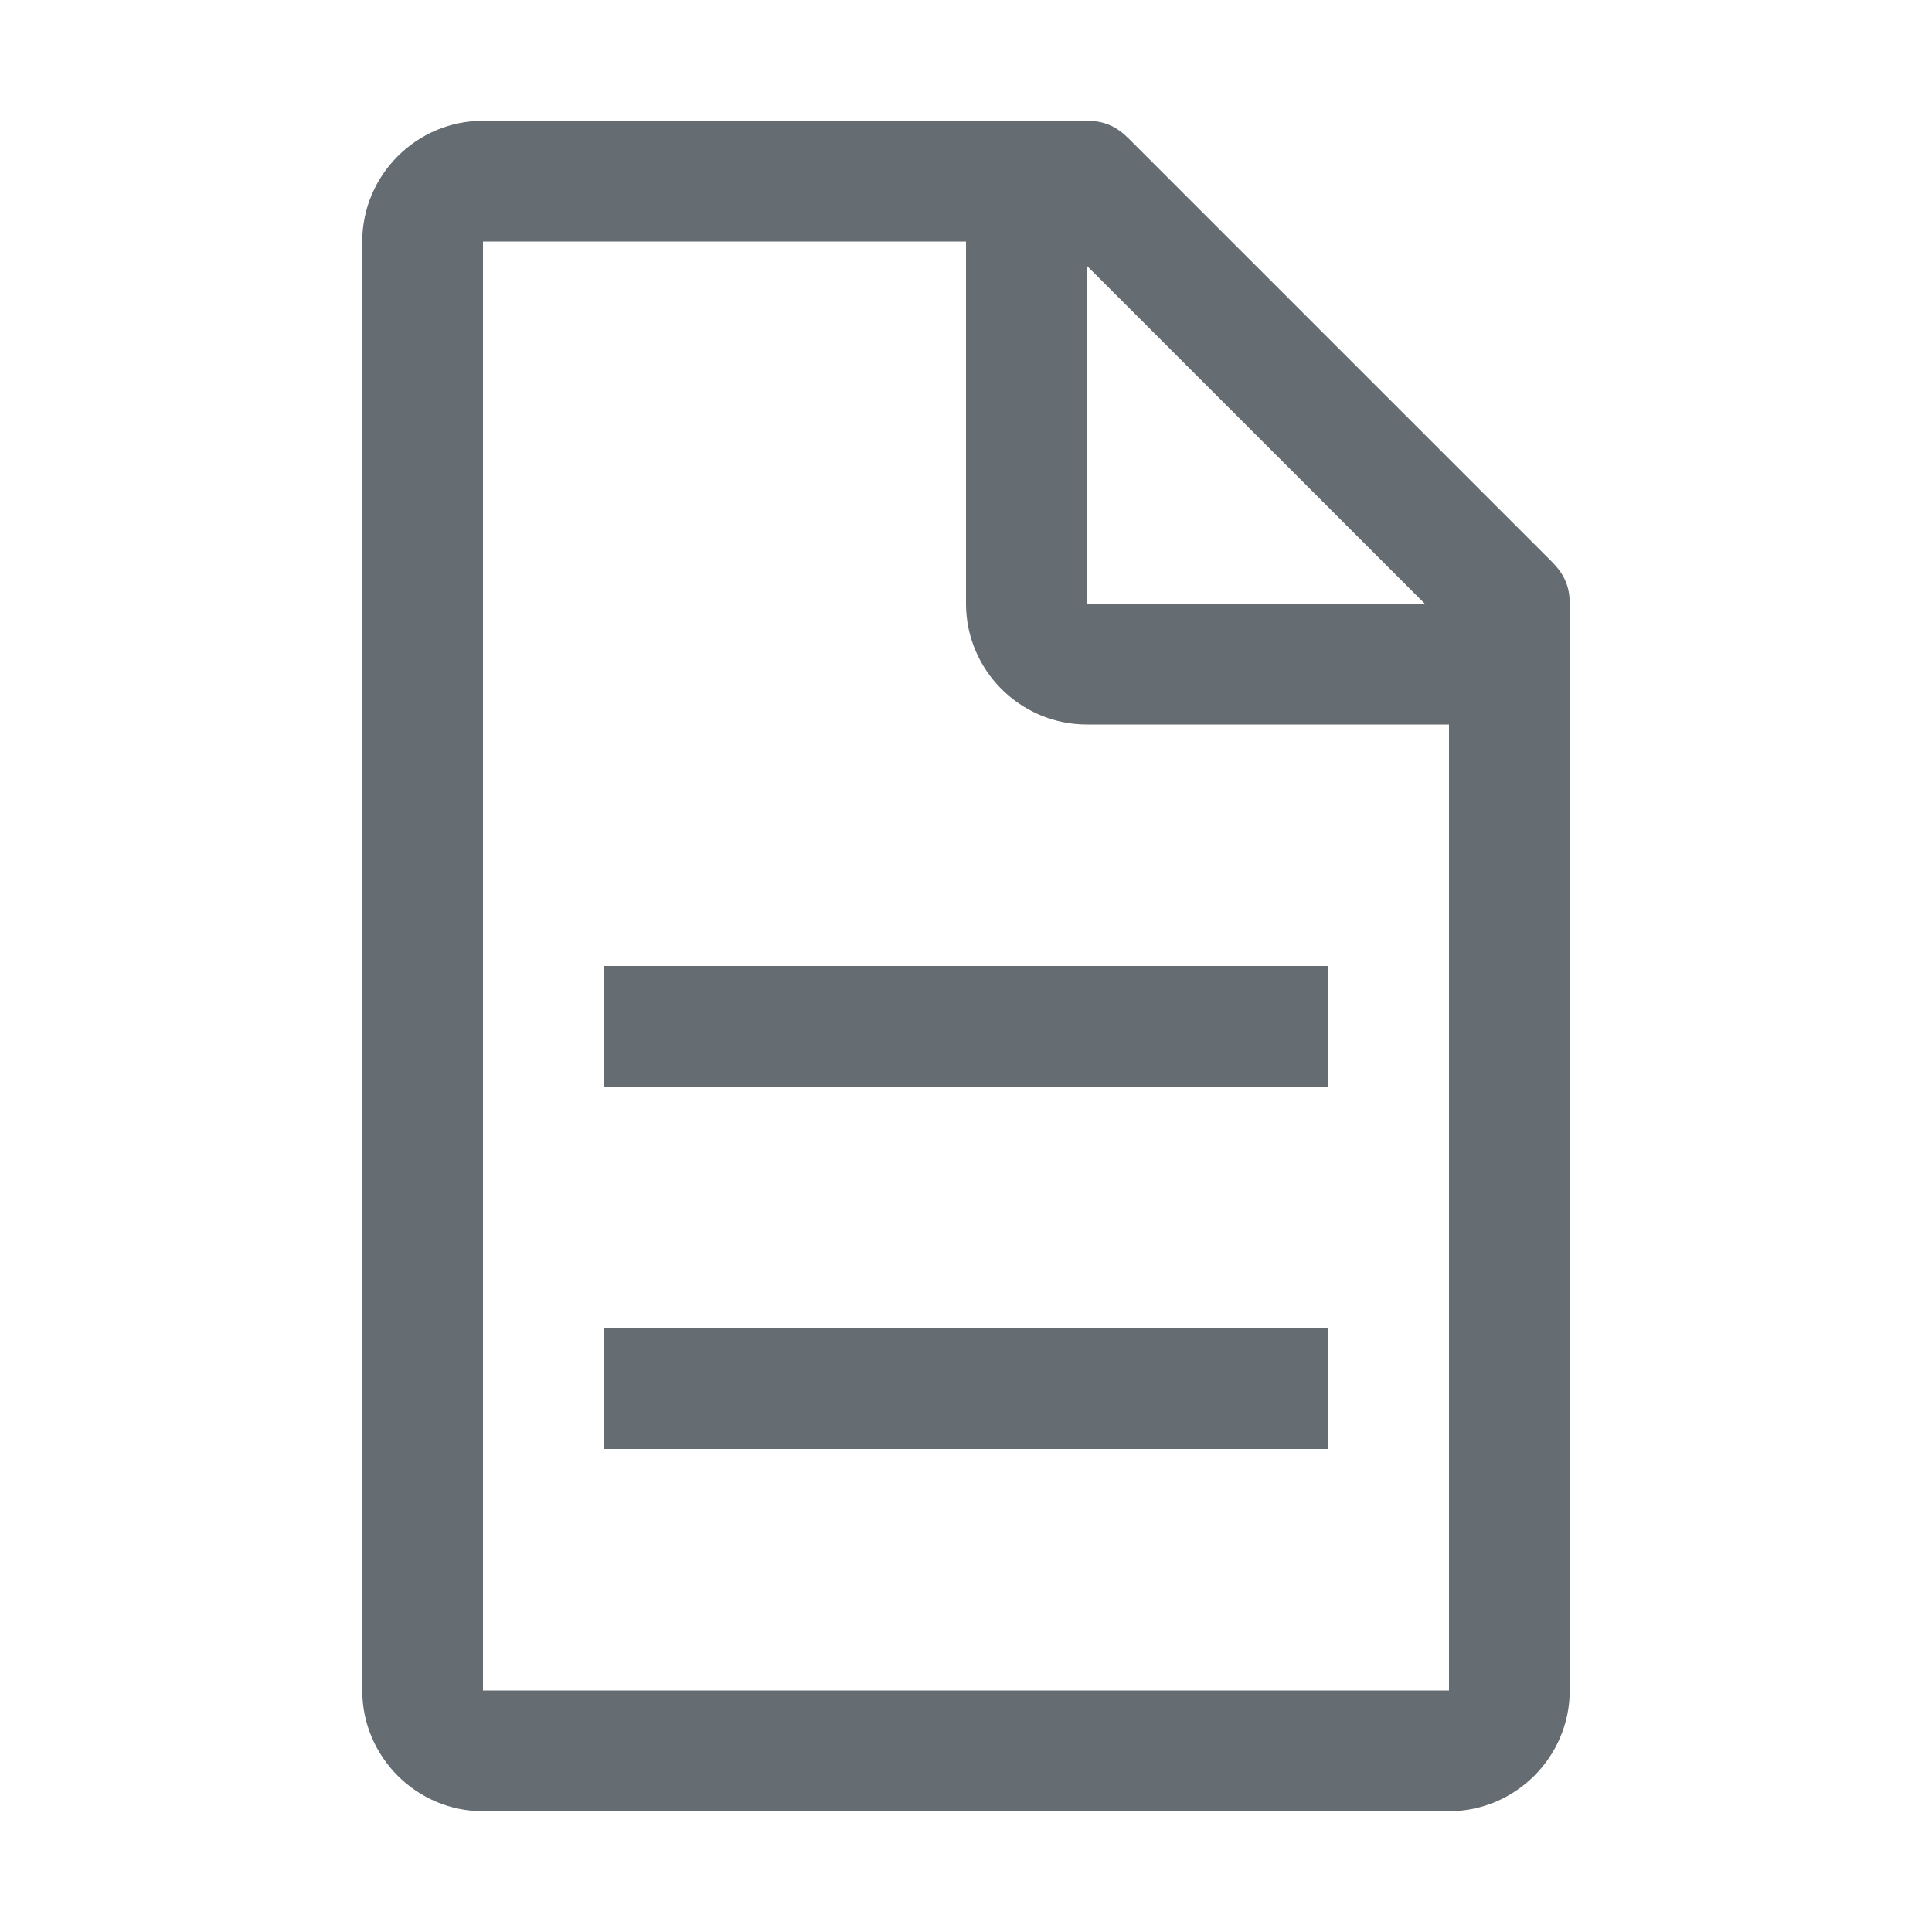
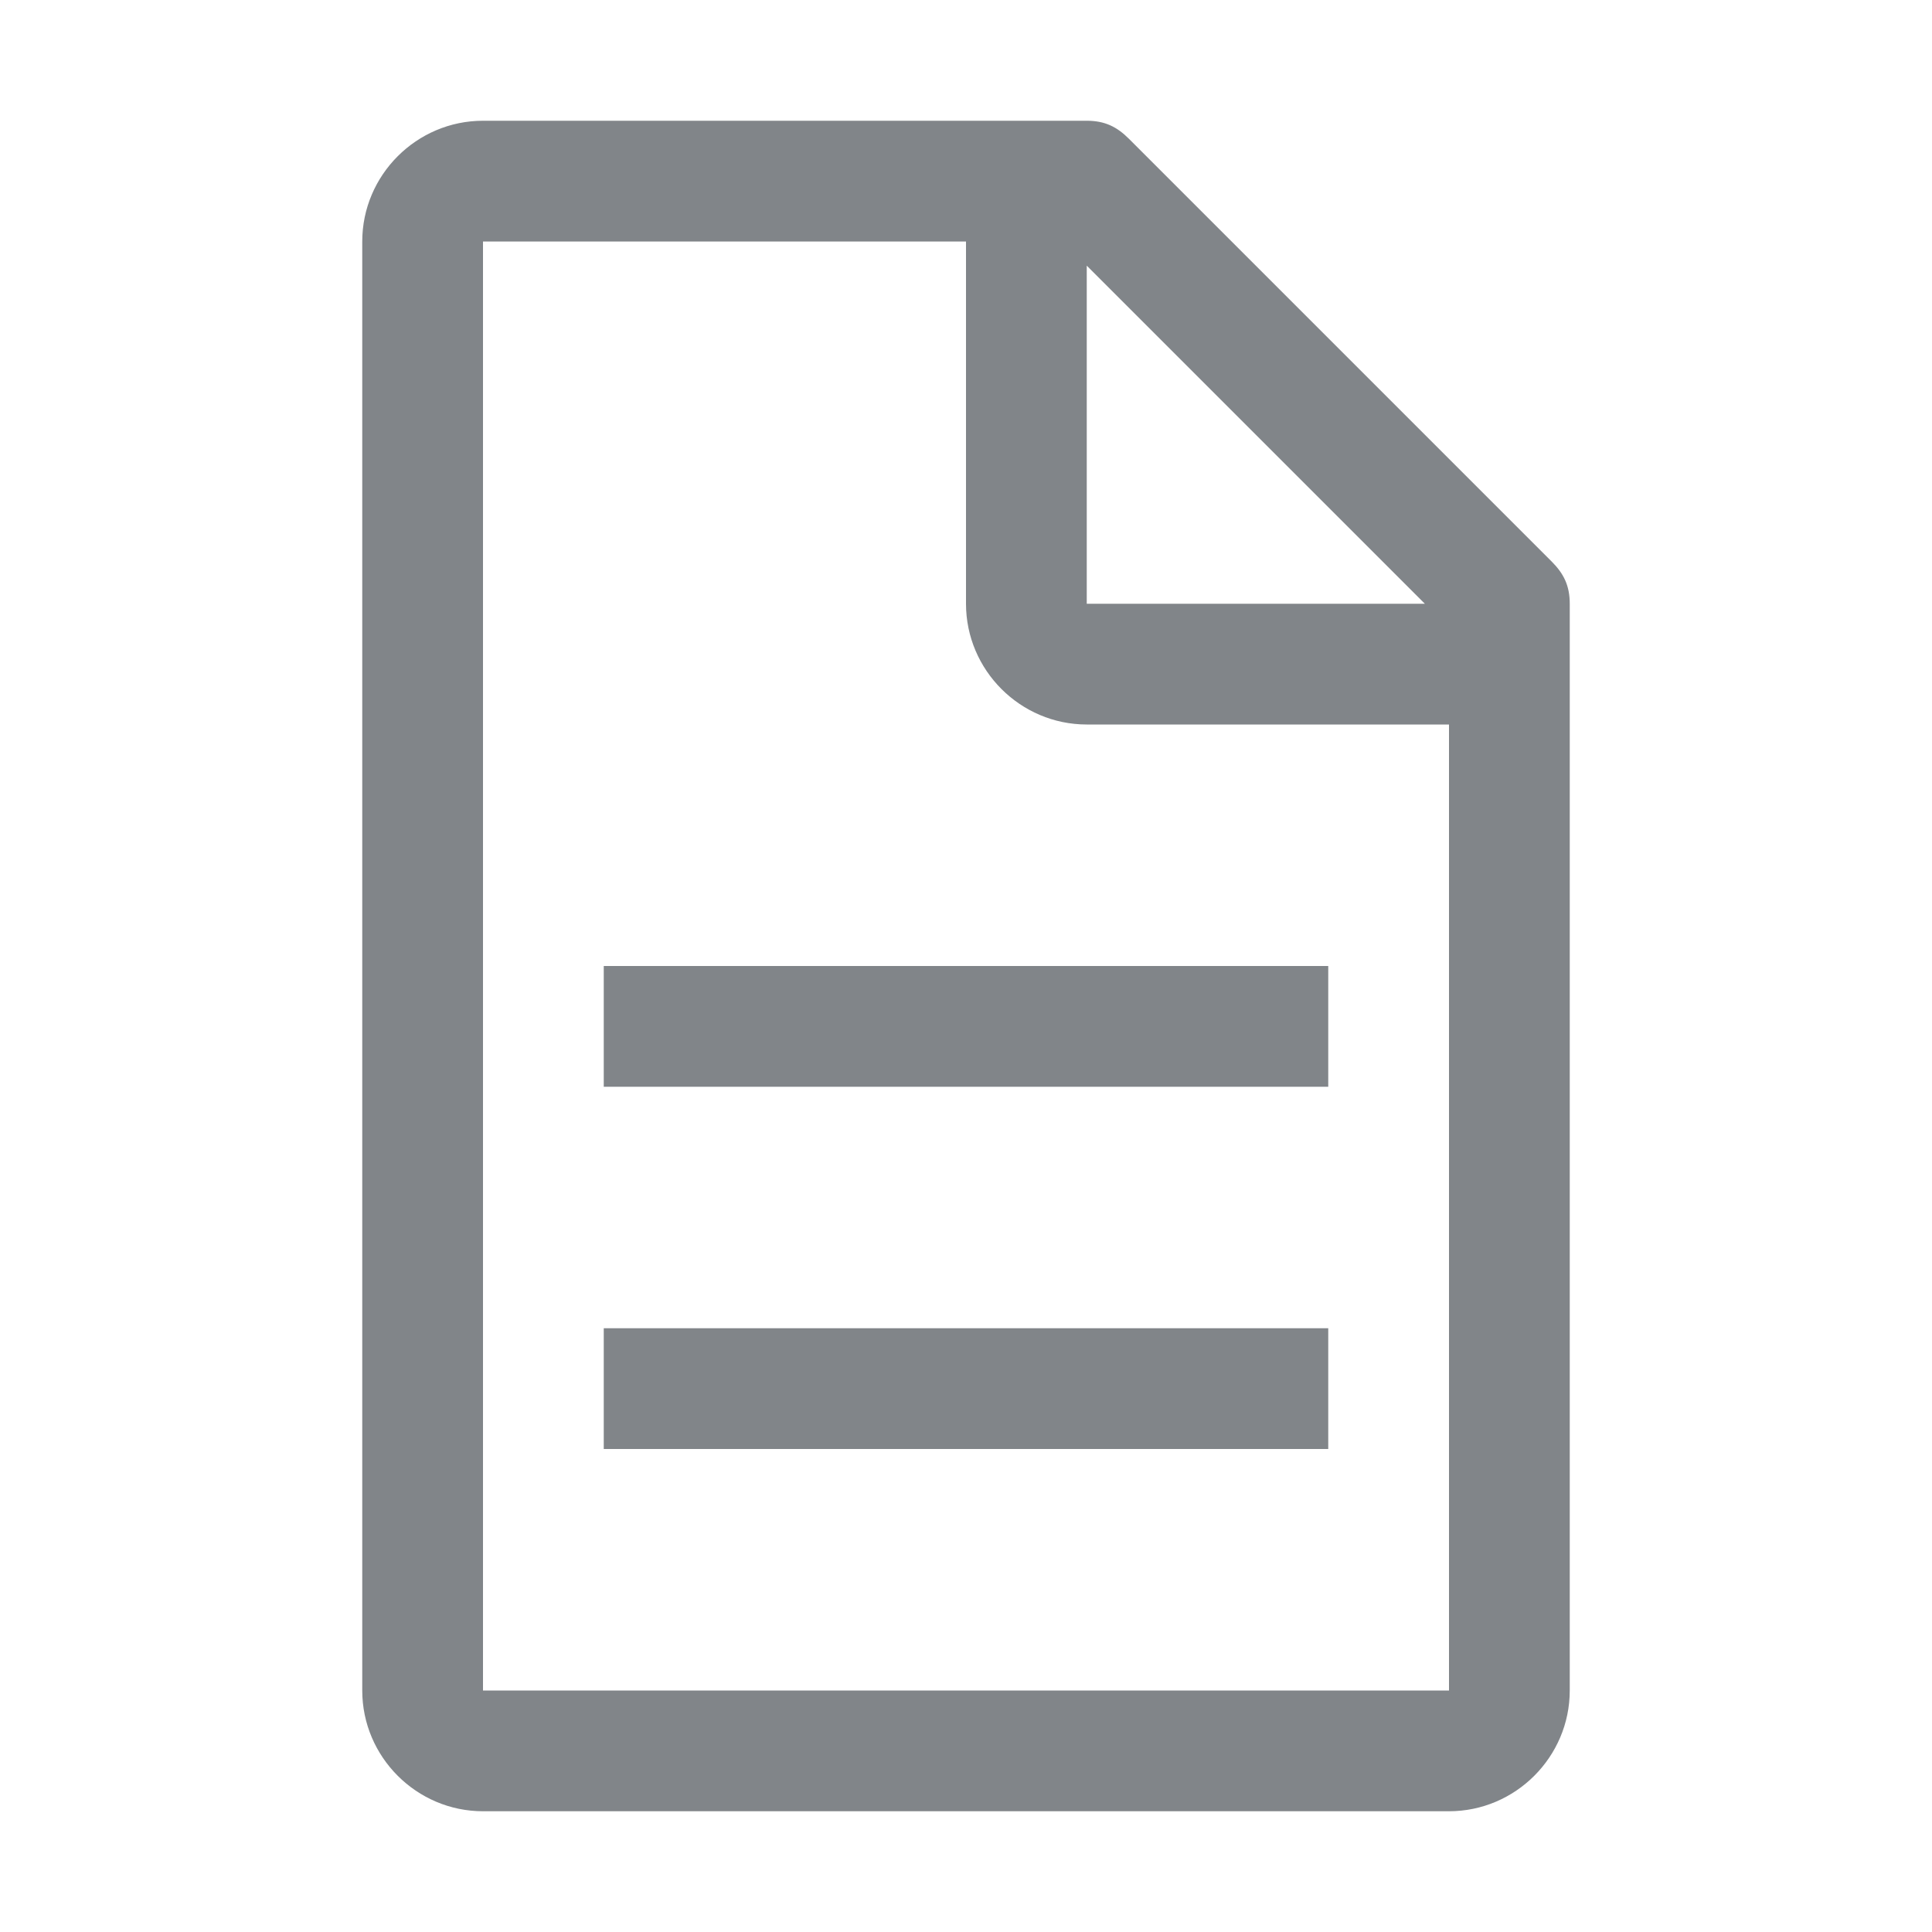
<svg xmlns="http://www.w3.org/2000/svg" width="32" height="32" viewBox="0 0 32 32" fill="none">
-   <path fill-rule="evenodd" clip-rule="evenodd" d="M25.7 9.3L18.7 2.3C18.5 2.1 18.3 2 18 2H8C6.9 2 6 2.9 6 4V28C6 29.1 6.9 30 8 30H24C25.1 30 26 29.1 26 28V10C26 9.7 25.9 9.5 25.7 9.3ZM18 4.4L23.6 10H18V4.4ZM8 28V4H16V10C16 11.1 16.9 12 18 12H24V28H8ZM10 22V24H22V22H10ZM10 18V16H22V18H10Z" fill="#656C72" />
+   <path fill-rule="evenodd" clip-rule="evenodd" d="M25.7 9.3L18.7 2.3C18.5 2.1 18.3 2 18 2H8C6.9 2 6 2.9 6 4V28C6 29.1 6.9 30 8 30H24C25.1 30 26 29.1 26 28V10C26 9.7 25.9 9.5 25.7 9.3ZM18 4.4L23.6 10H18V4.4ZM8 28V4H16V10C16 11.1 16.9 12 18 12H24V28H8ZM10 22V24H22V22H10ZM10 18V16H22V18H10Z" fill="#818589" />
</svg>
